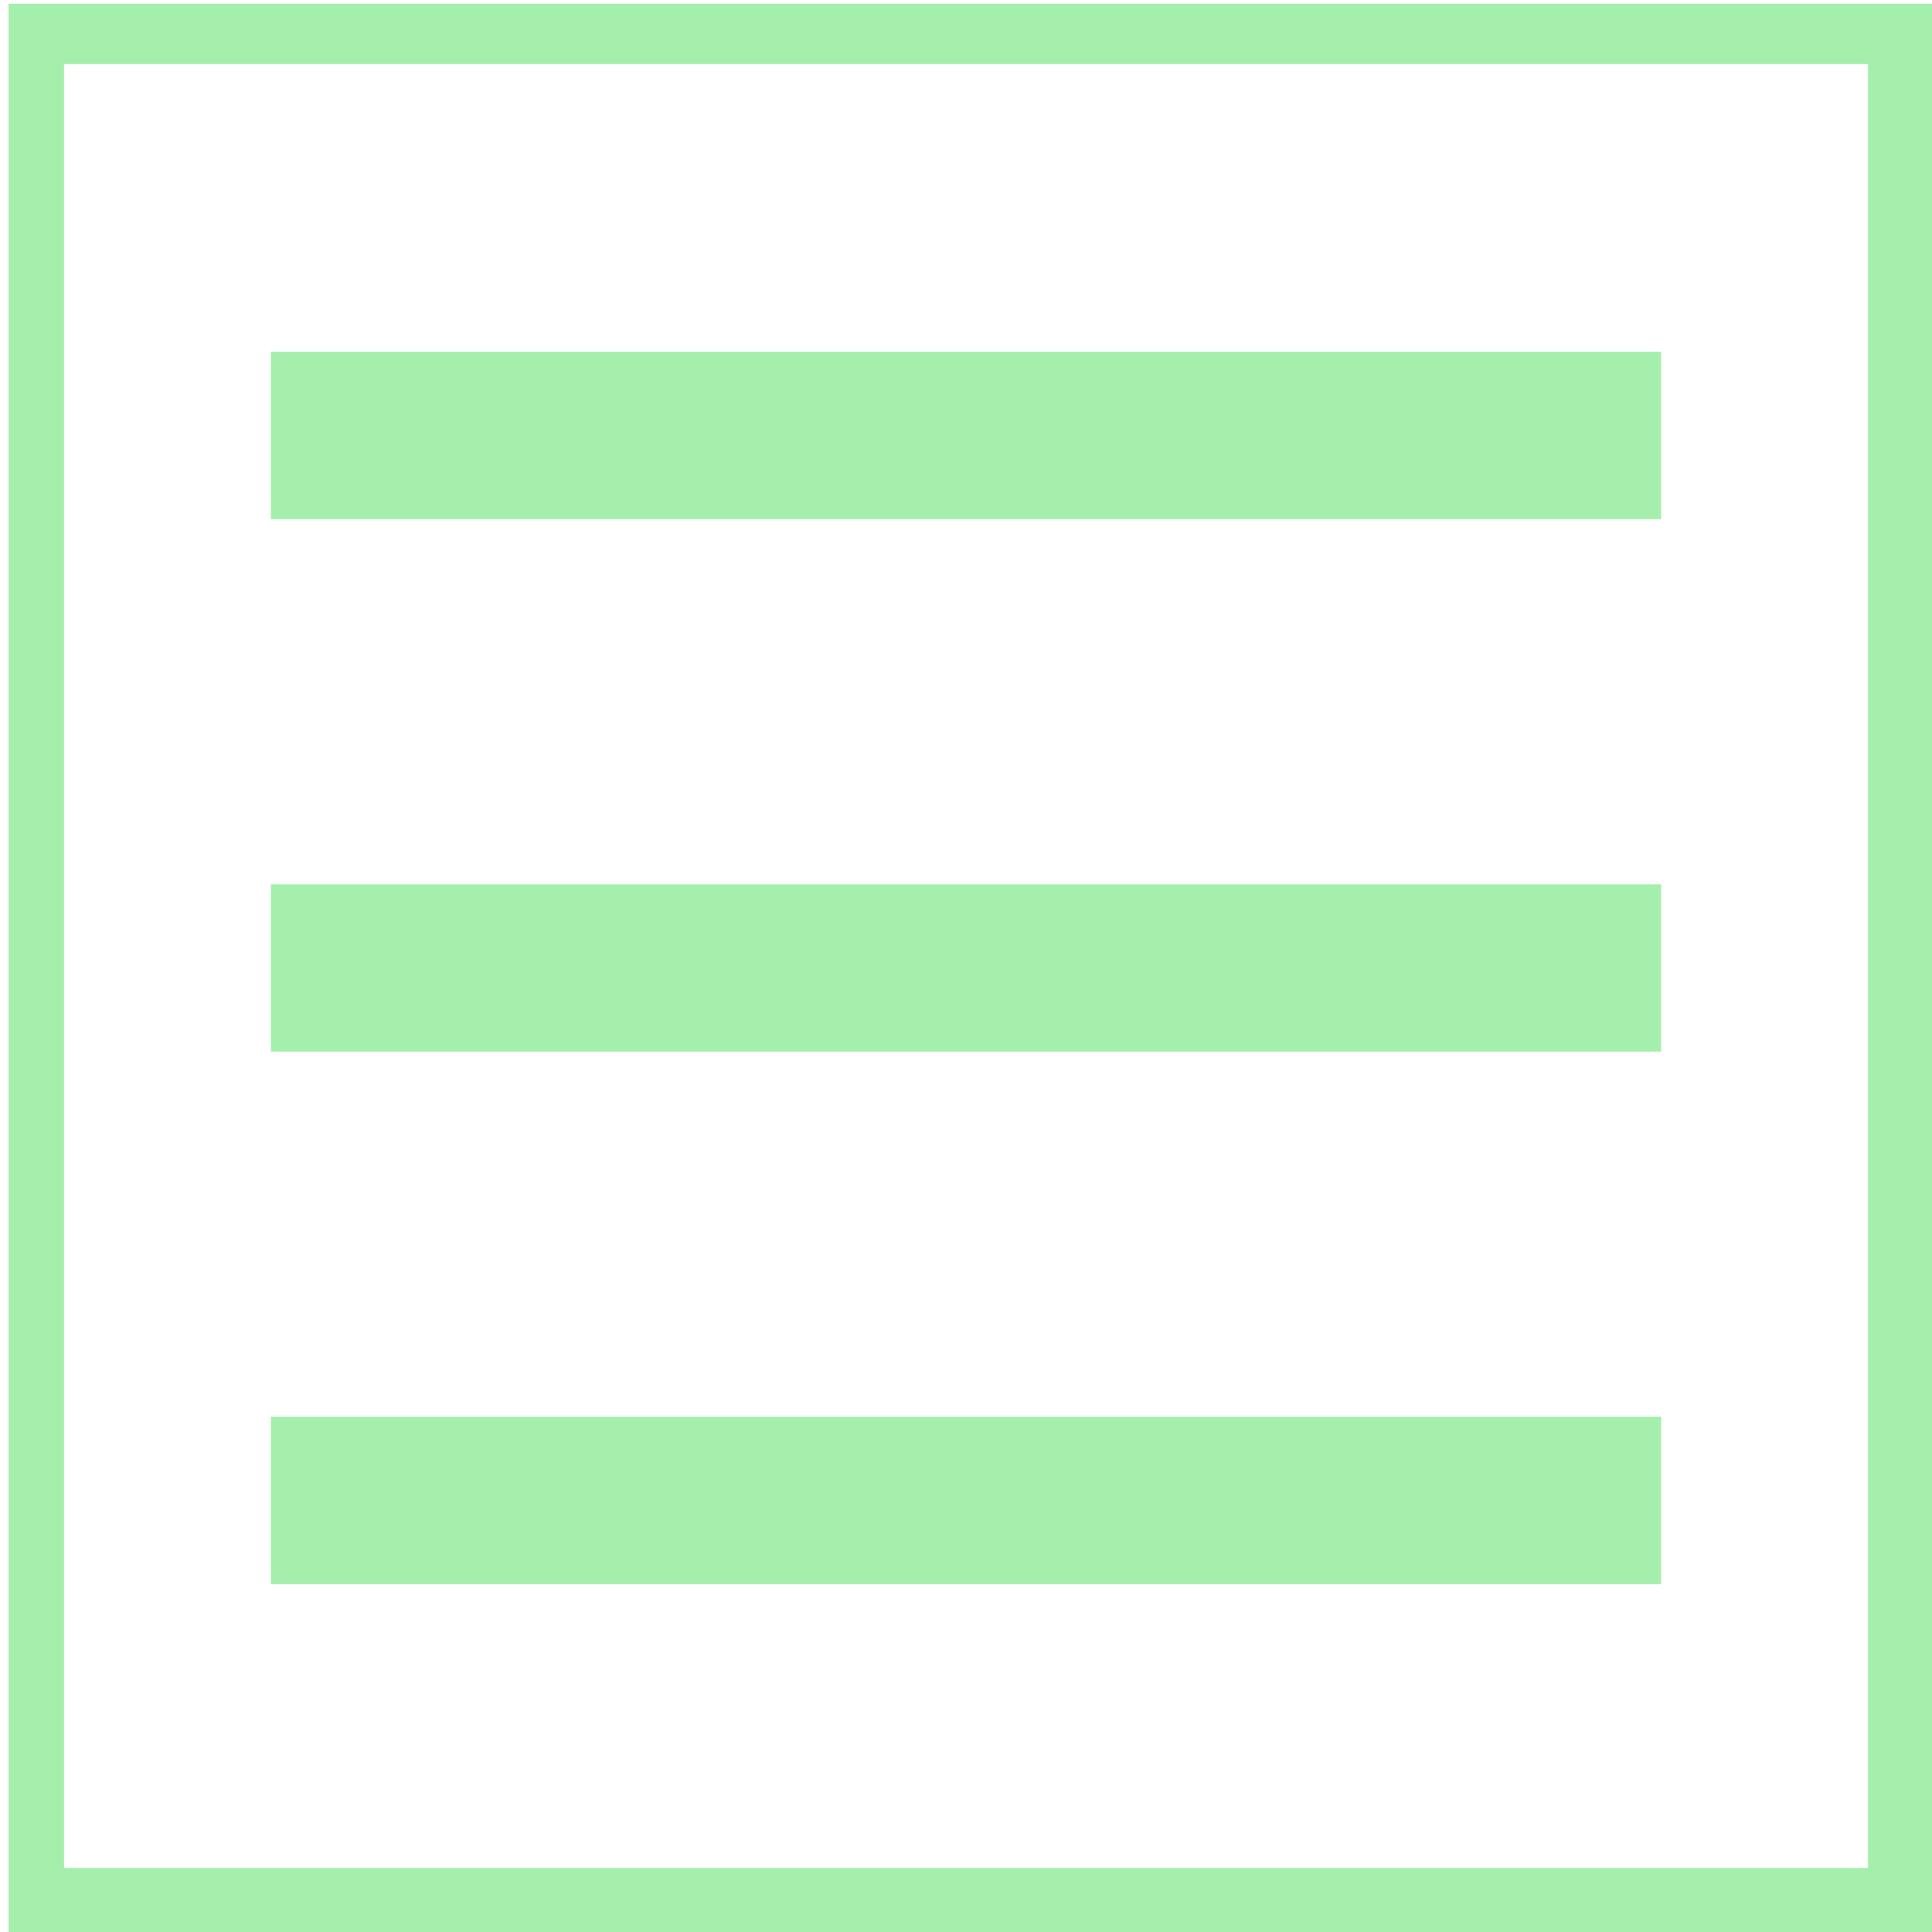
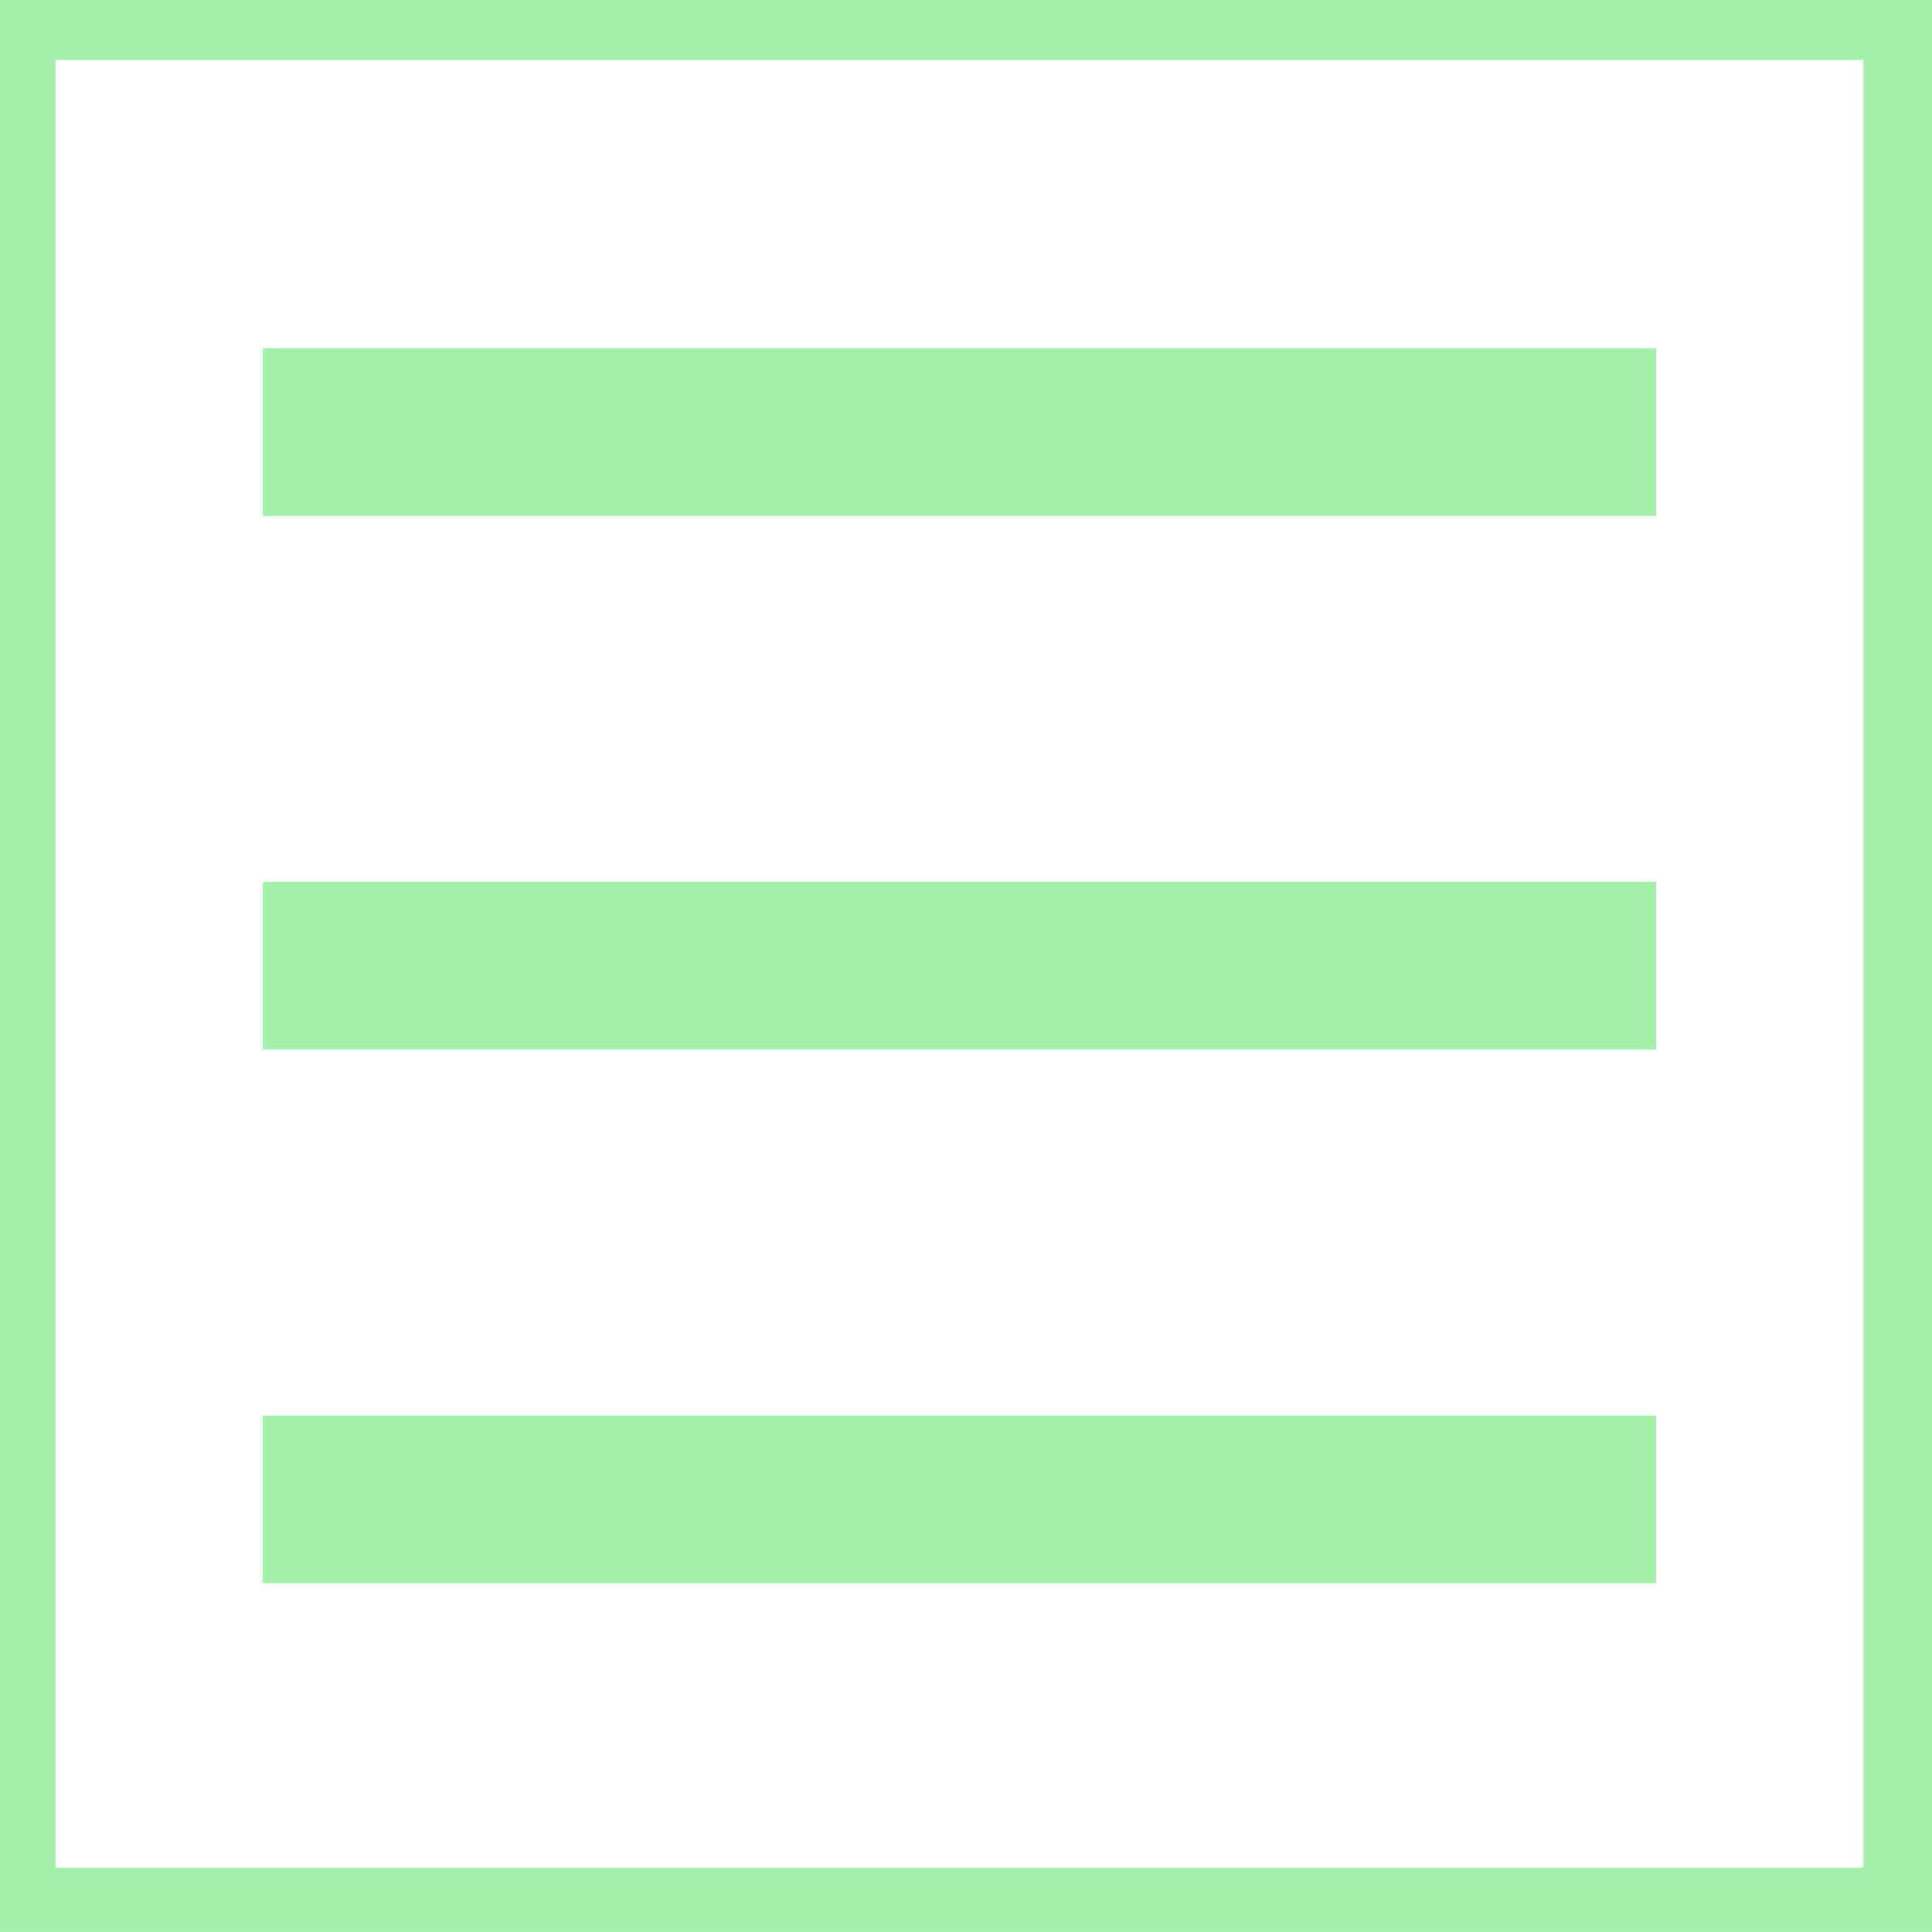
- <svg xmlns="http://www.w3.org/2000/svg" width="1080" height="1080" viewBox="0 0 1080 1080" version="1.1" id="svg1" xml:space="preserve">
+ <svg xmlns="http://www.w3.org/2000/svg" width="16" height="16" viewBox="0 0 16 16" version="1.1" id="svg1" xml:space="preserve">
  <defs id="defs1" />
  <g id="layer1">
-     <path id="rect6" style="fill:#a5efac;stroke:#a5efac;stroke-opacity:1;fill-opacity:1" d="M 5.291 2.646 L 5.291 1079.545 L 1082.191 1079.545 L 1082.191 2.646 L 5.291 2.646 z M 35.285 35.285 L 1044.715 35.285 L 1044.715 1044.715 L 35.285 1044.715 L 35.285 35.285 z " />
-     <g id="g3" transform="translate(0,5.064625)">
-       <rect style="fill:#a5efac;fill-opacity:1;stroke:#a5efac;stroke-width:2.072;stroke-opacity:1" id="rect2" width="775.096" height="91.484" x="152.452" y="490.289" />
-       <rect style="fill:#a5efac;fill-opacity:1;stroke:#a5efac;stroke-width:2.072;stroke-opacity:1" id="rect1" width="775.096" height="91.484" x="152.452" y="787.958" />
-       <rect style="fill:#a5efac;fill-opacity:1;stroke:#a5efac;stroke-width:2.072;stroke-opacity:1" id="rect3" width="775.096" height="91.484" x="152.452" y="192.62" />
+     <g id="g4" transform="matrix(0.01484614,0,0,0.01484614,-0.07099387,-0.03500482)">
+       <path id="rect6" style="fill:#a5efac;fill-opacity:1;stroke:#a5efac;stroke-opacity:1" d="M 5.291,2.646 V 1079.545 H 1082.191 V 2.646 Z M 35.285,35.285 H 1044.715 V 1044.715 H 35.285 Z" />
+       <g id="g3" transform="translate(0,5.064625)">
+         <rect style="fill:#a5efac;fill-opacity:1;stroke:#a5efac;stroke-width:2.072;stroke-opacity:1" id="rect2" width="775.096" height="91.484" x="152.452" y="490.289" />
+         <rect style="fill:#a5efac;fill-opacity:1;stroke:#a5efac;stroke-width:2.072;stroke-opacity:1" id="rect1" width="775.096" height="91.484" x="152.452" y="787.958" />
+         <rect style="fill:#a5efac;fill-opacity:1;stroke:#a5efac;stroke-width:2.072;stroke-opacity:1" id="rect3" width="775.096" height="91.484" x="152.452" y="192.62" />
+       </g>
    </g>
  </g>
</svg>
